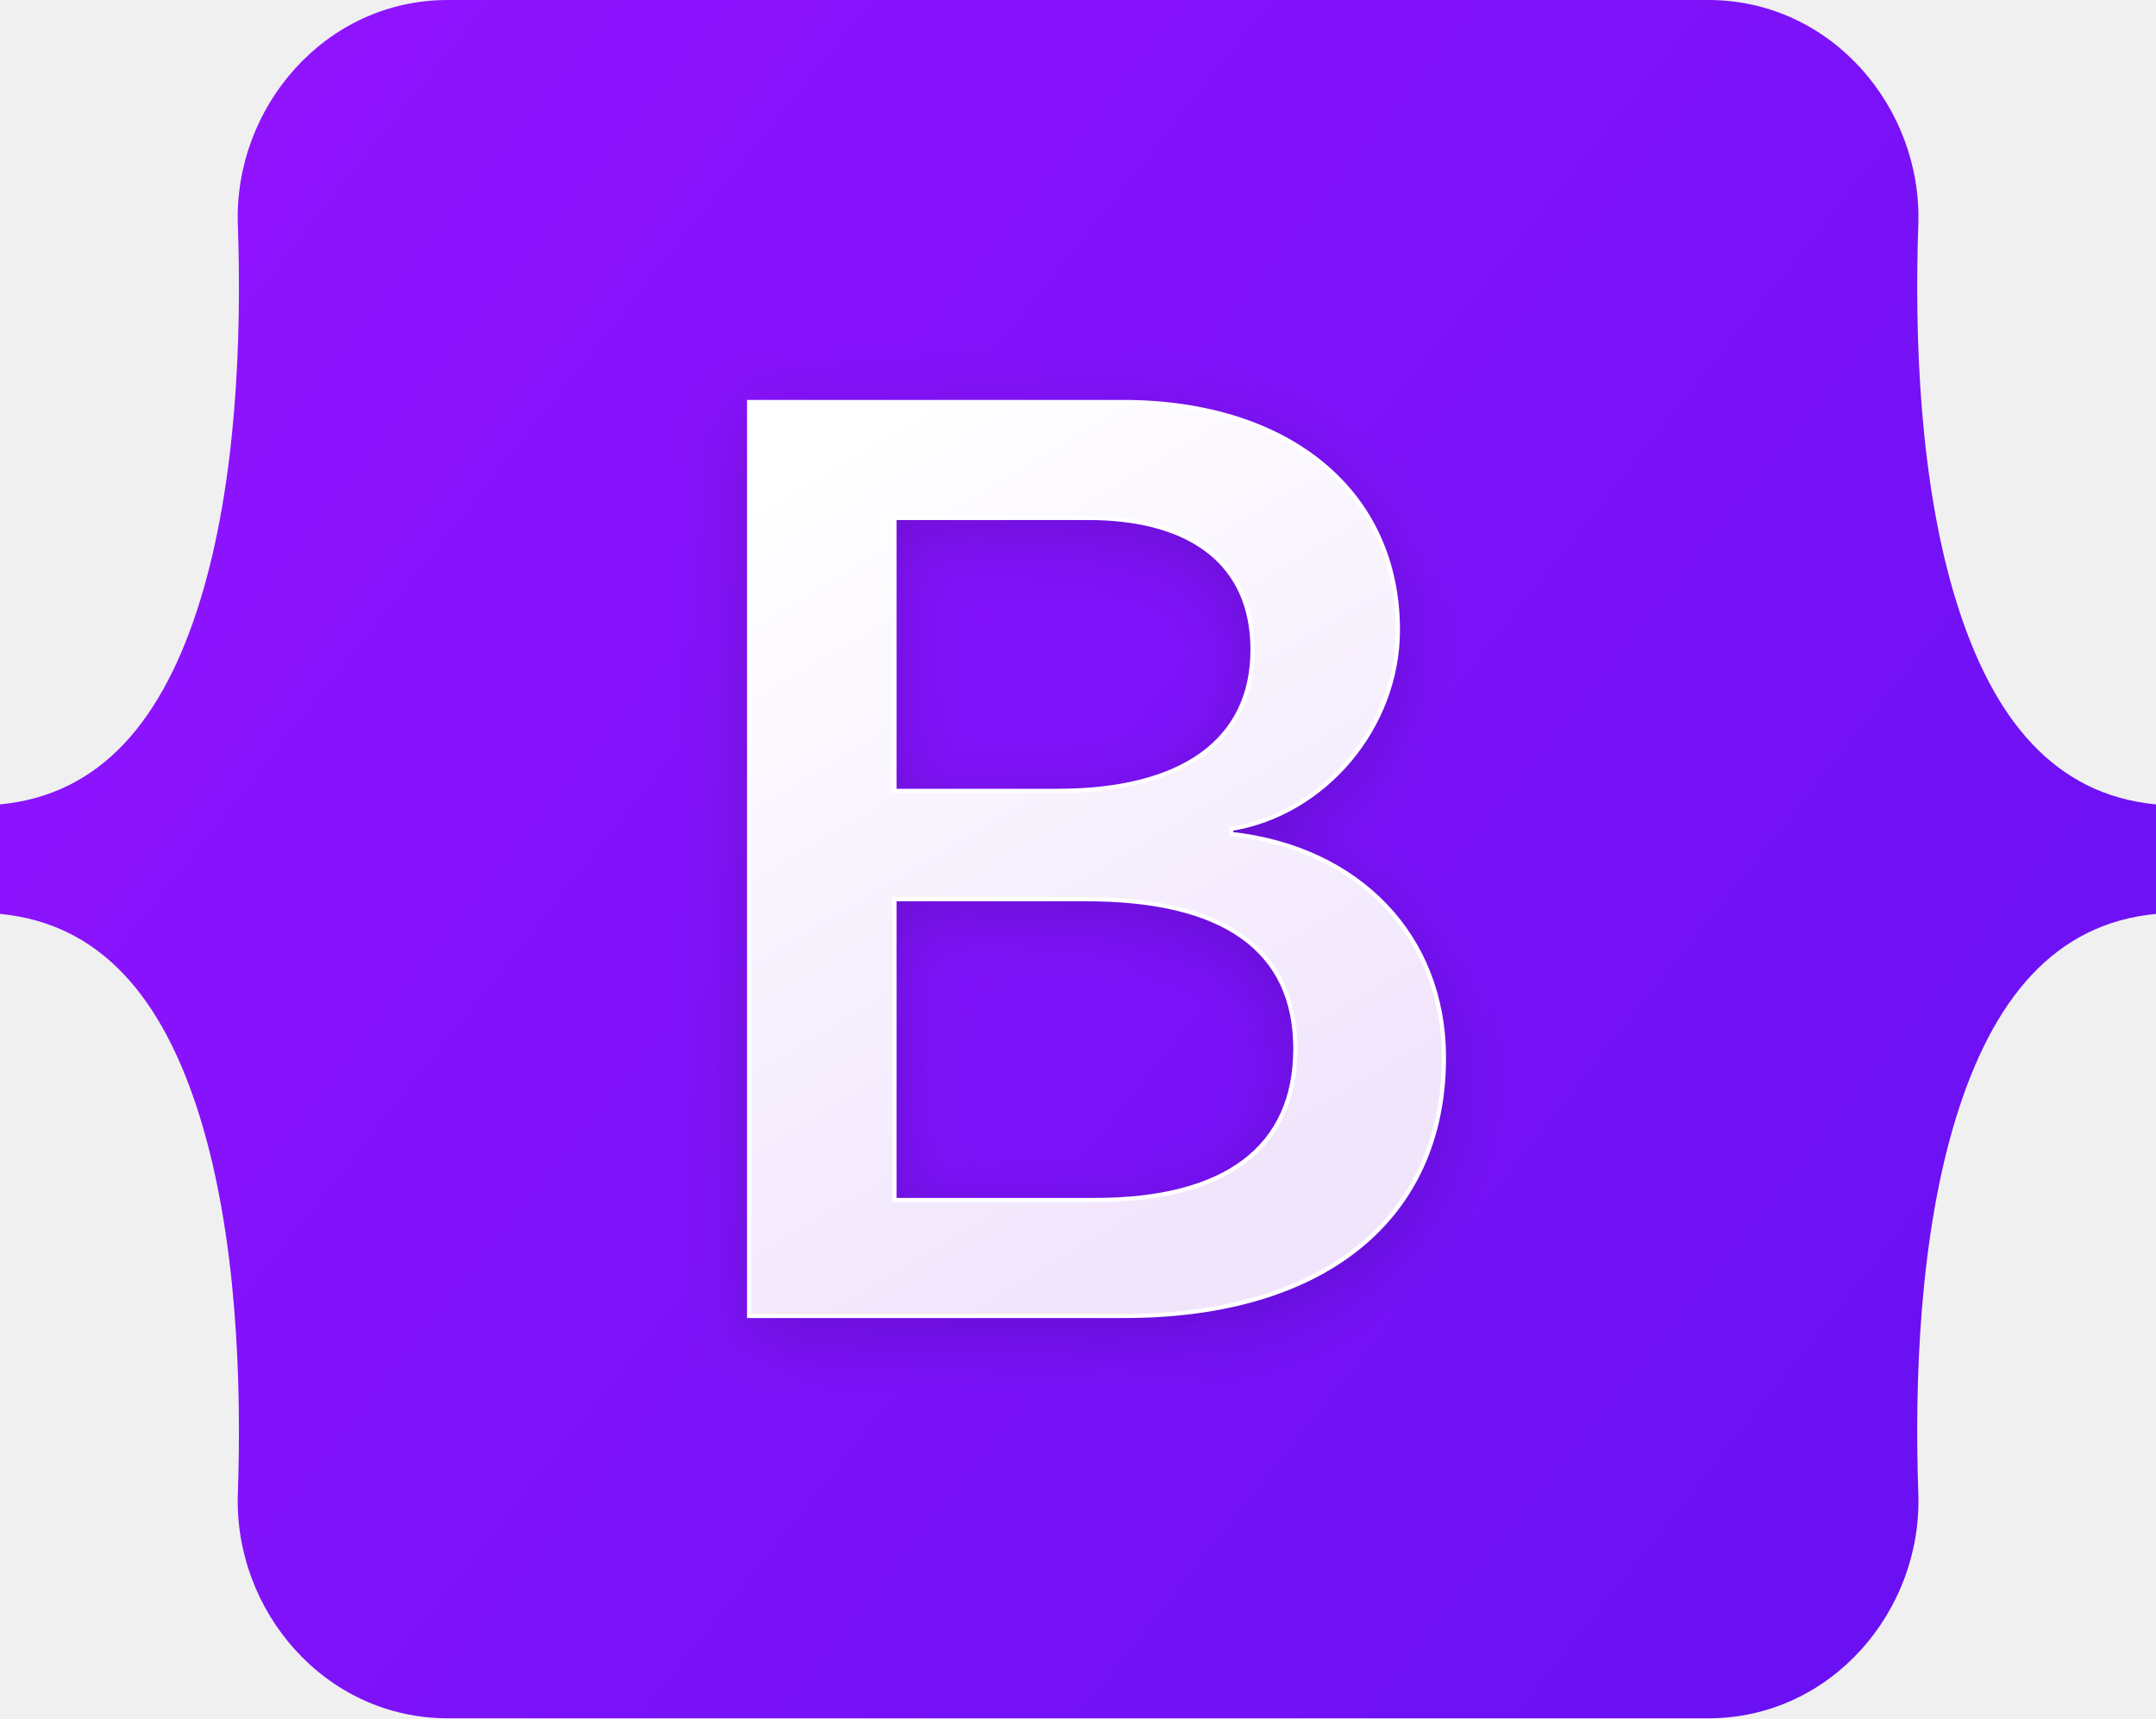
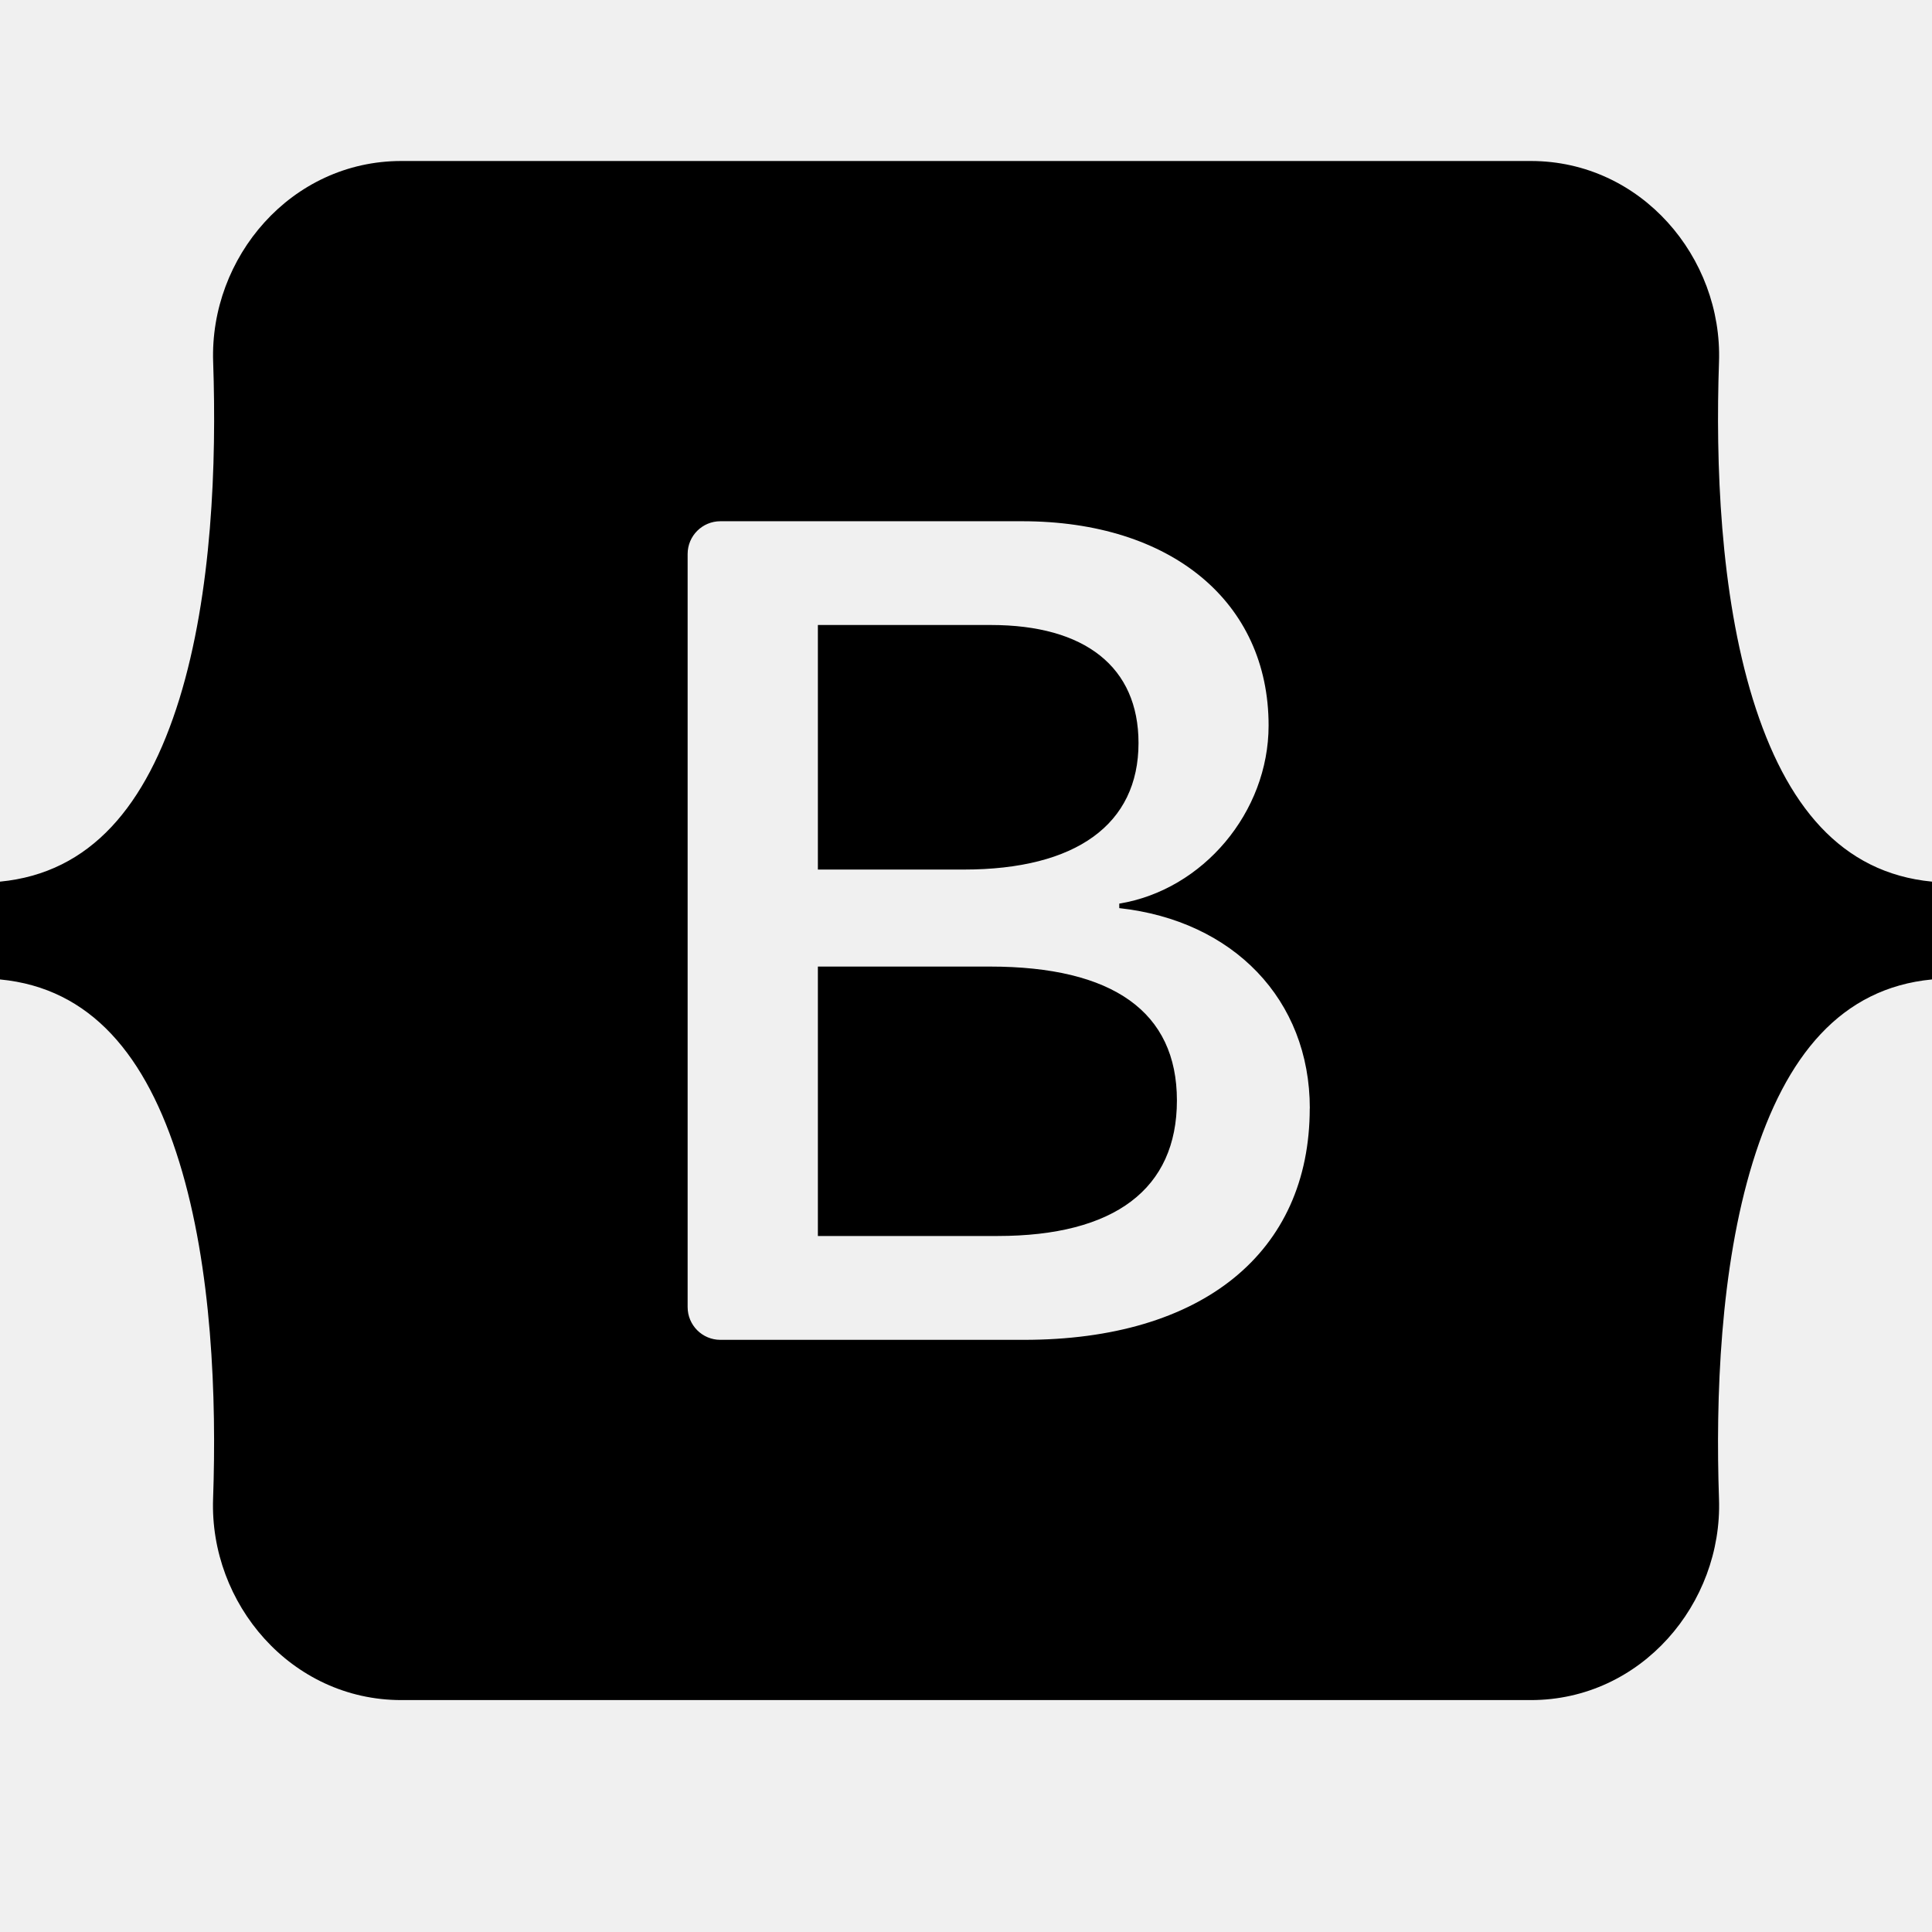
- <svg xmlns="http://www.w3.org/2000/svg" viewBox="0 0 512 408">
-   <defs>
-     <linearGradient id="a" x1="76.079" x2="523.48" y1="10.798" y2="365.945" gradientUnits="userSpaceOnUse">
-       <stop stop-color="#9013fe" />
-       <stop offset="1" stop-color="#6610f2" />
-     </linearGradient>
-     <linearGradient id="b" x1="193.508" x2="293.514" y1="109.74" y2="278.872" gradientUnits="userSpaceOnUse">
-       <stop stop-color="#fff" />
-       <stop offset="1" stop-color="#f1e5fc" />
-     </linearGradient>
-     <filter id="c" width="197" height="249" x="161.901" y="83.457" color-interpolation-filters="sRGB" filterUnits="userSpaceOnUse">
-       <feFlood flood-opacity="0" result="BackgroundImageFix" />
-       <feColorMatrix in="SourceAlpha" values="0 0 0 0 0 0 0 0 0 0 0 0 0 0 0 0 0 0 127 0" />
-       <feOffset dy="4" />
-       <feGaussianBlur stdDeviation="8" />
-       <feColorMatrix values="0 0 0 0 0 0 0 0 0 0 0 0 0 0 0 0 0 0 0.15 0" />
-       <feBlend in2="BackgroundImageFix" result="effect1_dropShadow" />
-       <feBlend in="SourceGraphic" in2="effect1_dropShadow" result="shape" />
-     </filter>
-   </defs>
-   <path fill="url(#a)" d="M56.481 53.32C55.515 25.58 77.128 0 106.342 0h299.353c29.214 0 50.827 25.58 49.861 53.32-.928 26.647.277 61.165 8.964 89.31 8.715 28.232 23.411 46.077 47.48 48.37v26c-24.069 2.293-38.765 20.138-47.48 48.37-8.687 28.145-9.892 62.663-8.964 89.311.966 27.739-20.647 53.319-49.861 53.319H106.342c-29.214 0-50.827-25.58-49.86-53.319.927-26.648-.278-61.166-8.966-89.311C38.802 237.138 24.07 219.293 0 217v-26c24.069-2.293 38.802-20.138 47.516-48.37 8.688-28.145 9.893-62.663 8.965-89.31z" />
-   <path fill="url(#b)" stroke="#fff" d="M267.103 312.457c47.297 0 75.798-23.158 75.798-61.355 0-28.873-20.336-49.776-50.532-53.085v-1.203c22.185-3.609 39.594-24.211 39.594-47.219 0-32.783-25.882-54.138-65.322-54.138h-88.74v217h89.202zm-54.692-189.48h45.911c24.958 0 39.131 11.128 39.131 31.279 0 21.505-16.484 33.535-46.372 33.535h-38.67v-64.814zm0 161.961v-71.431h45.602c32.661 0 49.608 12.03 49.608 35.49 0 23.459-16.484 35.941-47.605 35.941h-47.605z" filter="url(#c)" />
+ <svg xmlns="http://www.w3.org/2000/svg" fill="none" viewBox="0 0 24 24">
+   <path fill="#000000" fill-rule="evenodd" d="M4.985 2c-1.37 0-2.383 1.199-2.337 2.498.043 1.25-.013 2.867-.42 4.186-.41 1.322-1.1 2.16-2.228 2.268v1.215c1.128.107 1.819.945 2.227 2.268.408 1.319.464 2.936.42 4.185-.045 1.3.968 2.499 2.338 2.499h14.032c1.37 0 2.383-1.199 2.337-2.499-.043-1.249.013-2.866.42-4.185.409-1.323 1.098-2.16 2.226-2.268v-1.215c-1.128-.108-1.817-.946-2.226-2.268-.407-1.32-.463-2.937-.42-4.186C21.4 3.198 20.386 2 19.017 2H4.985ZM16.27 13.769c0 1.79-1.335 2.875-3.55 2.875H8.949a.407.407 0 0 1-.407-.407V6.881a.407.407 0 0 1 .407-.406h3.75c1.847 0 3.06 1 3.06 2.537 0 1.078-.816 2.043-1.855 2.213v.056c1.415.155 2.367 1.135 2.367 2.488ZM12.31 7.764h-2.15v3.038h1.811c1.4 0 2.172-.564 2.172-1.572 0-.944-.664-1.466-1.833-1.466Zm-2.15 4.243v3.347h2.23c1.457 0 2.23-.585 2.23-1.684 0-1.1-.794-1.663-2.324-1.663h-2.136Z" clip-rule="evenodd" />
</svg>
